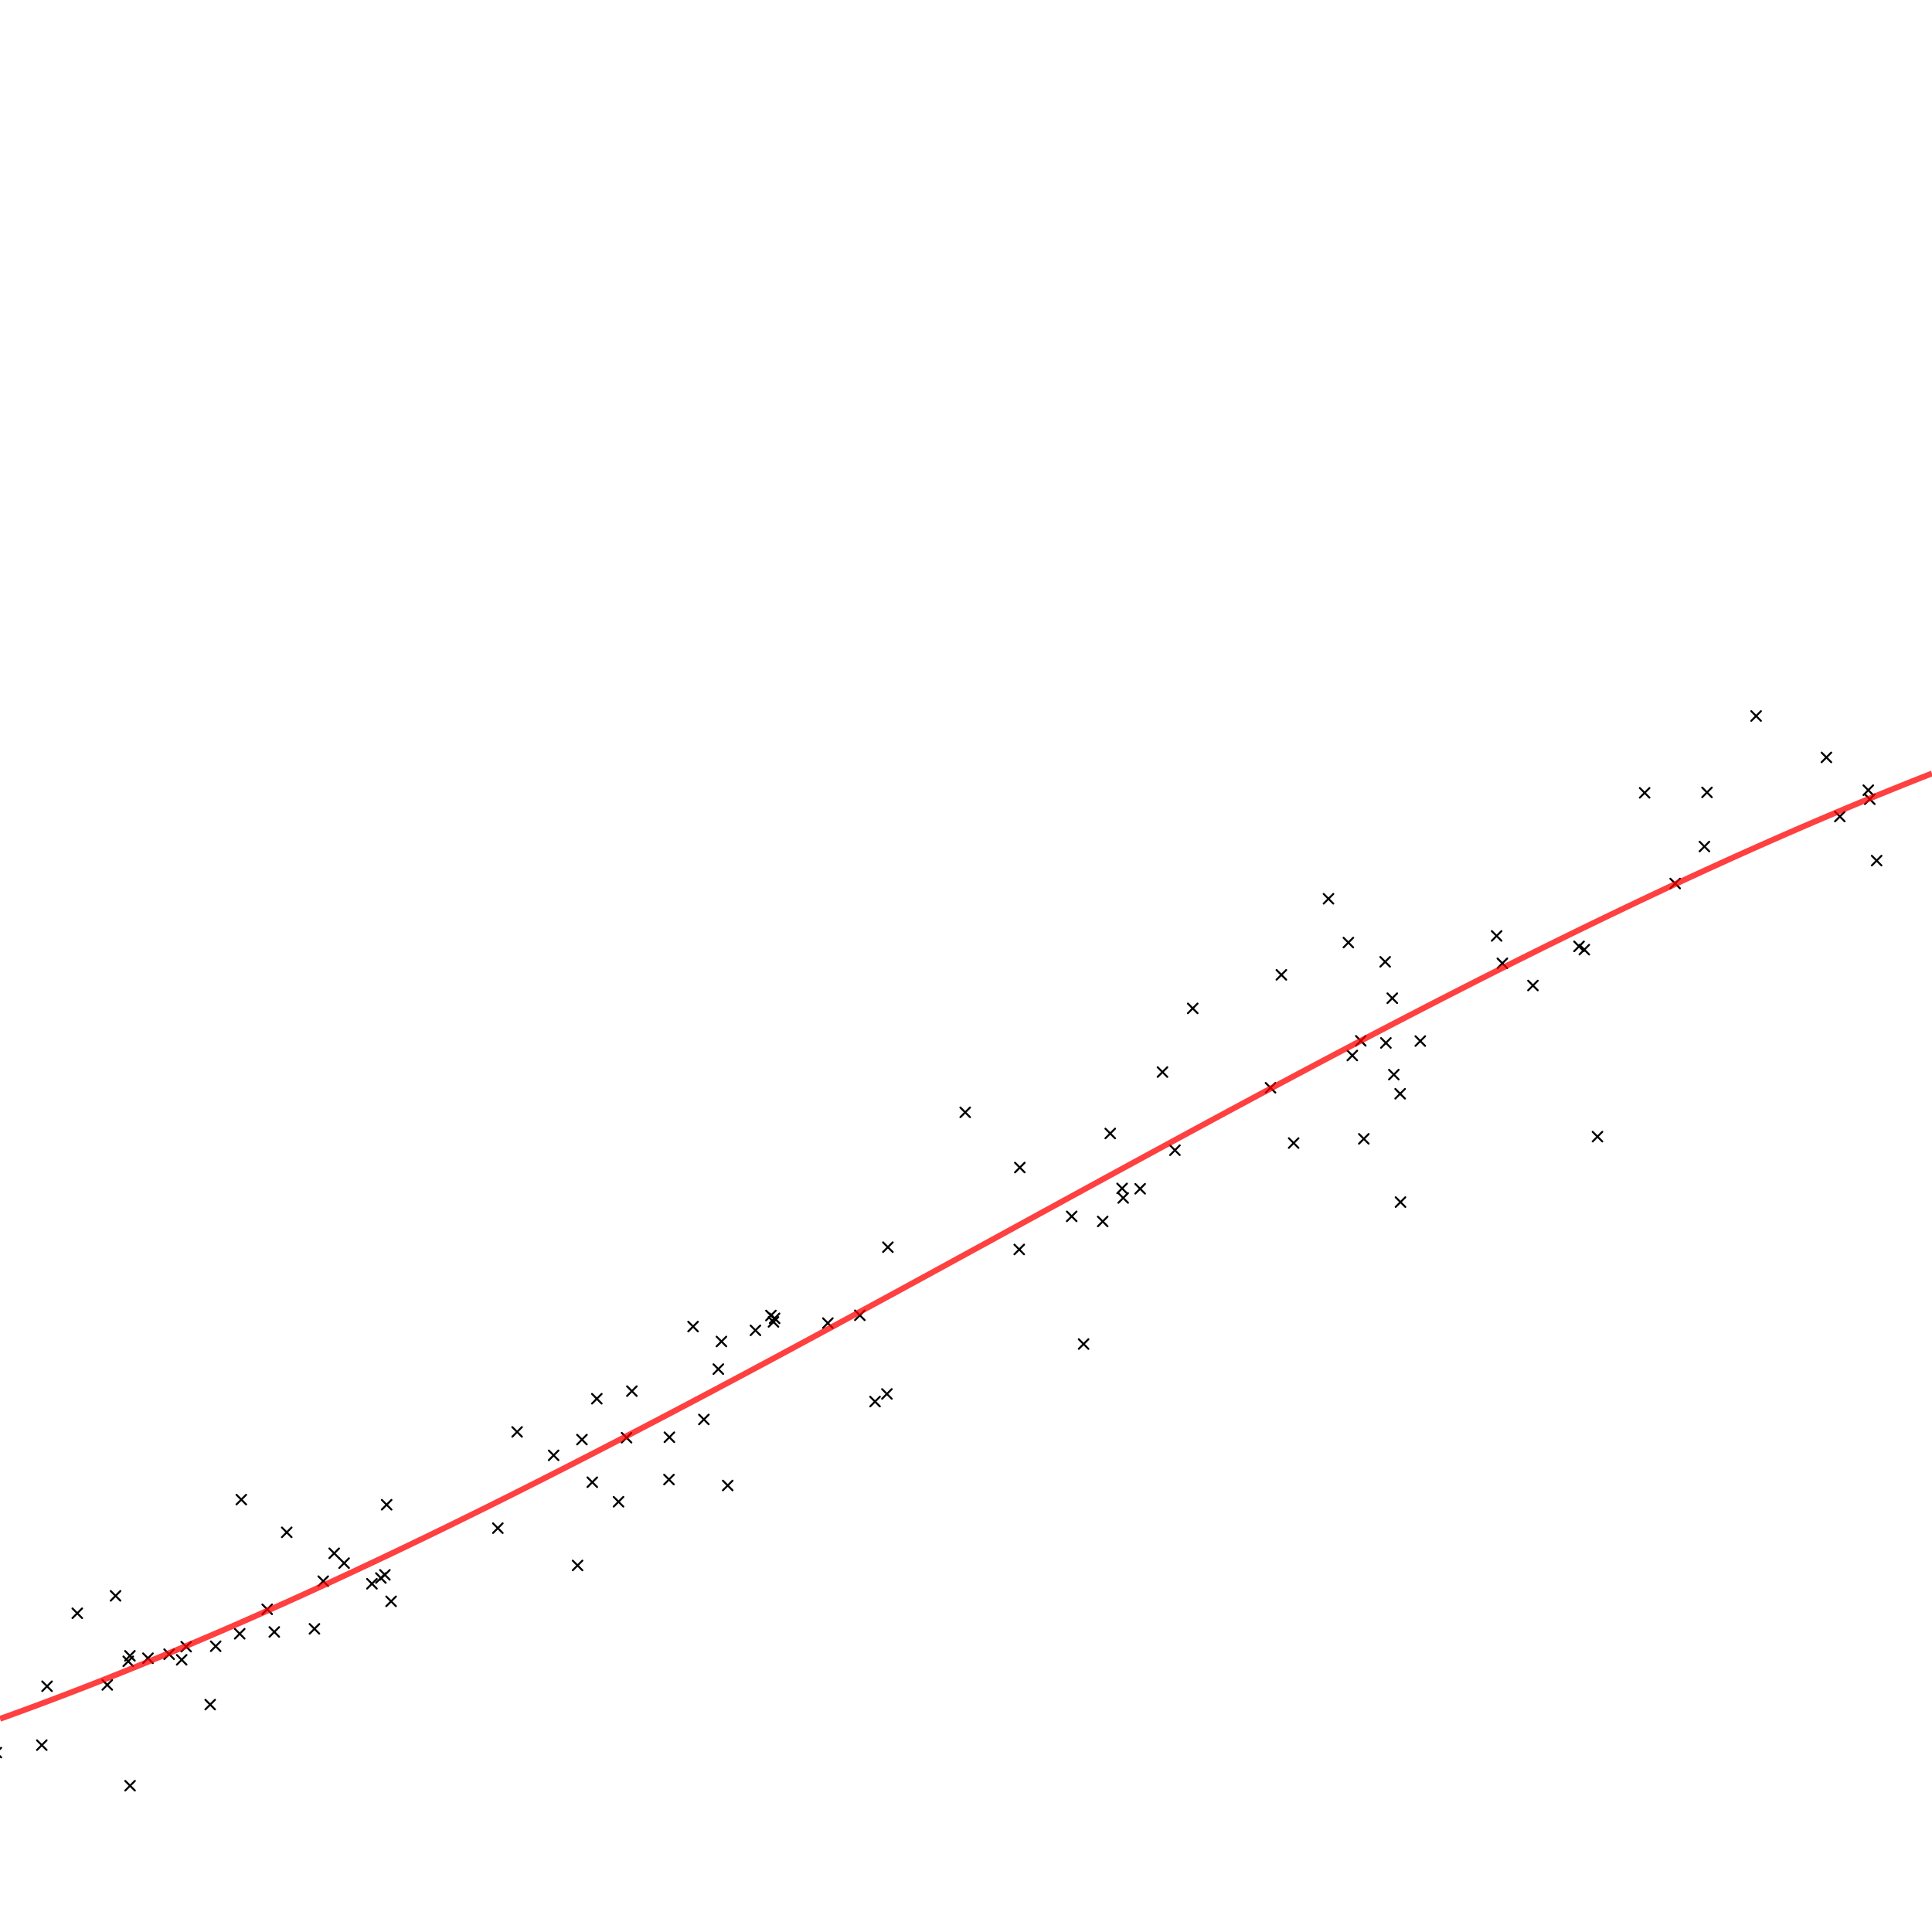
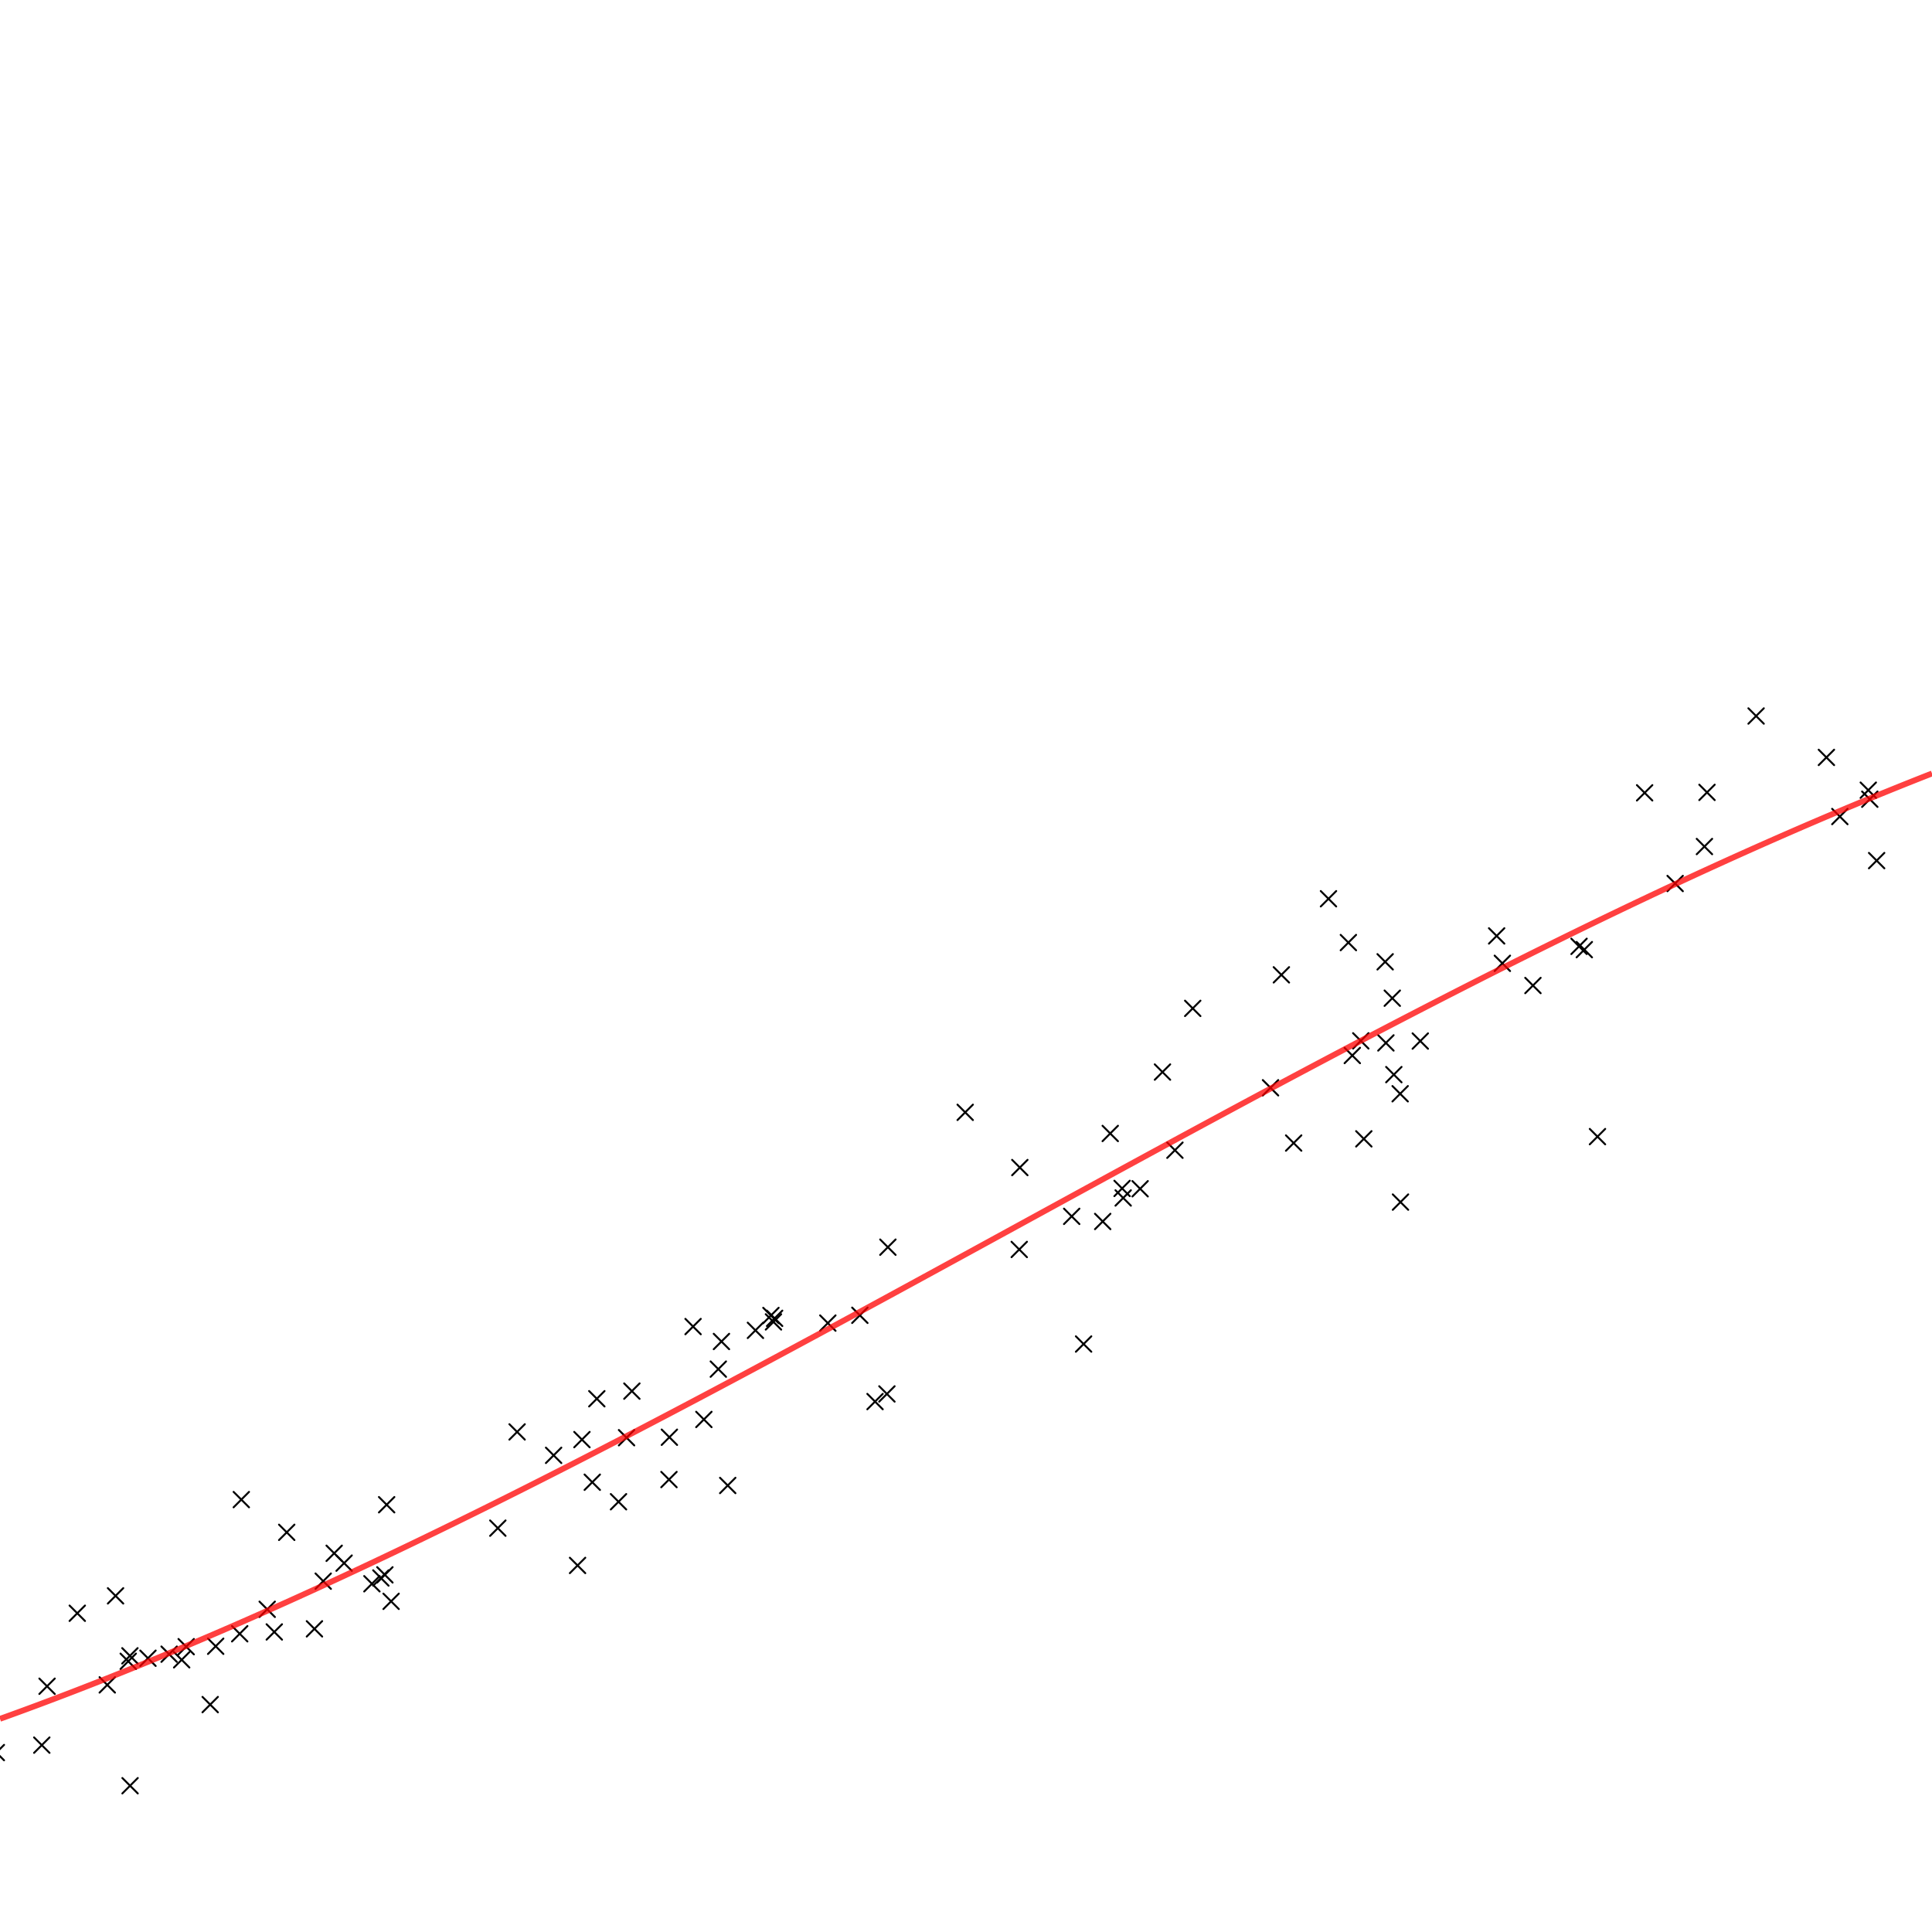
<svg xmlns="http://www.w3.org/2000/svg" xmlns:xlink="http://www.w3.org/1999/xlink" width="1000" height="1000" version="1.1">
  <defs>
-     <path id="datapoint" style="fill:none;stroke:#000000;stroke-width:1px;stroke-linecap:round;stroke-linejoin:round;stroke-opacity:1" d="M -2.5 -2.5 L 2.5 2.5 M -2.5 2.5 L 2.5 -2.5" />
+     <path id="datapoint" fill="none" stroke="#000000" stroke-width="1px" stroke-linecap="round" stroke-opacity="1" d="M -4 -4 L 4 4 M -4 4 L 4 -4" />
  </defs>
  <g transform="translate(0,1000) scale(1,-1)">
    <g id="data">
      <use xlink:href="#datapoint" transform="translate(720.6385,483.3345)" />
      <use xlink:href="#datapoint" transform="translate(1034.725,586.4532)" />
      <use xlink:href="#datapoint" transform="translate(945.3455,607.9688)" />
      <use xlink:href="#datapoint" transform="translate(286.553,246.7227)" />
      <use xlink:href="#datapoint" transform="translate(148.4083,206.8649)" />
      <use xlink:href="#datapoint" transform="translate(400.3436,315.7845)" />
      <use xlink:href="#datapoint" transform="translate(699.9505,453.6799)" />
      <use xlink:href="#datapoint" transform="translate(400.937,317.637)" />
      <use xlink:href="#datapoint" transform="translate(601.6969,445.1037)" />
      <use xlink:href="#datapoint" transform="translate(24.35617,127.2009)" />
      <use xlink:href="#datapoint" transform="translate(178.1095,190.9286)" />
      <use xlink:href="#datapoint" transform="translate(399.0308,319.1086)" />
      <use xlink:href="#datapoint" transform="translate(445.0578,319.2085)" />
      <use xlink:href="#datapoint" transform="translate(581.3597,379.9367)" />
      <use xlink:href="#datapoint" transform="translate(59.80788,173.9932)" />
      <use xlink:href="#datapoint" transform="translate(308.915,276.0105)" />
      <use xlink:href="#datapoint" transform="translate(459.5657,354.4641)" />
      <use xlink:href="#datapoint" transform="translate(428.4862,315.1718)" />
      <use xlink:href="#datapoint" transform="translate(657.6202,436.9684)" />
      <use xlink:href="#datapoint" transform="translate(590.1313,384.6954)" />
      <use xlink:href="#datapoint" transform="translate(705.9127,410.5352)" />
      <use xlink:href="#datapoint" transform="translate(257.6767,209.0313)" />
      <use xlink:href="#datapoint" transform="translate(793.4491,489.9027)" />
      <use xlink:href="#datapoint" transform="translate(-1.891237,92.86604)" />
      <use xlink:href="#datapoint" transform="translate(202.4327,171.155)" />
      <use xlink:href="#datapoint" transform="translate(527.5594,353.2791)" />
      <use xlink:href="#datapoint" transform="translate(172.9721,196.0223)" />
      <use xlink:href="#datapoint" transform="translate(574.6611,413.3162)" />
      <use xlink:href="#datapoint" transform="translate(96.367,147.6849)" />
      <use xlink:href="#datapoint" transform="translate(87.53522,143.7968)" />
      <use xlink:href="#datapoint" transform="translate(724.8926,377.7949)" />
      <use xlink:href="#datapoint" transform="translate(324.3029,255.849)" />
      <use xlink:href="#datapoint" transform="translate(267.6512,258.8445)" />
      <use xlink:href="#datapoint" transform="translate(373.4203,305.6455)" />
      <use xlink:href="#datapoint" transform="translate(735.1328,461.152)" />
      <use xlink:href="#datapoint" transform="translate(67.3229,75.71146)" />
      <use xlink:href="#datapoint" transform="translate(376.6638,231.1205)" />
      <use xlink:href="#datapoint" transform="translate(908.9544,629.4006)" />
      <use xlink:href="#datapoint" transform="translate(199.2192,184.8557)" />
      <use xlink:href="#datapoint" transform="translate(364.324,265.2904)" />
      <use xlink:href="#datapoint" transform="translate(499.5847,424.2563)" />
      <use xlink:href="#datapoint" transform="translate(669.596,408.3593)" />
      <use xlink:href="#datapoint" transform="translate(721.4477,443.7825)" />
      <use xlink:href="#datapoint" transform="translate(111.6345,147.9)" />
      <use xlink:href="#datapoint" transform="translate(346.2591,234.1853)" />
      <use xlink:href="#datapoint" transform="translate(197.1305,183.2396)" />
      <use xlink:href="#datapoint" transform="translate(162.7597,156.9116)" />
      <use xlink:href="#datapoint" transform="translate(717.3411,460.1857)" />
      <use xlink:href="#datapoint" transform="translate(687.6208,534.8053)" />
      <use xlink:href="#datapoint" transform="translate(716.9552,502.1691)" />
      <use xlink:href="#datapoint" transform="translate(663.2374,495.4263)" />
      <use xlink:href="#datapoint" transform="translate(138.2988,167.0281)" />
      <use xlink:href="#datapoint" transform="translate(452.9172,274.5482)" />
      <use xlink:href="#datapoint" transform="translate(298.9429,189.7299)" />
      <use xlink:href="#datapoint" transform="translate(967.0242,590.9978)" />
      <use xlink:href="#datapoint" transform="translate(608.1363,404.6536)" />
      <use xlink:href="#datapoint" transform="translate(554.7081,370.4216)" />
      <use xlink:href="#datapoint" transform="translate(777.6169,501.3826)" />
      <use xlink:href="#datapoint" transform="translate(167.2989,181.59)" />
      <use xlink:href="#datapoint" transform="translate(617.3534,478.0695)" />
      <use xlink:href="#datapoint" transform="translate(66.37325,140.1154)" />
      <use xlink:href="#datapoint" transform="translate(301.2104,254.8627)" />
      <use xlink:href="#datapoint" transform="translate(851.2587,589.6341)" />
      <use xlink:href="#datapoint" transform="translate(21.63663,96.71958)" />
      <use xlink:href="#datapoint" transform="translate(94.03565,140.8868)" />
      <use xlink:href="#datapoint" transform="translate(697.918,512.1259)" />
      <use xlink:href="#datapoint" transform="translate(124.9014,223.8112)" />
      <use xlink:href="#datapoint" transform="translate(124.0751,154.3677)" />
      <use xlink:href="#datapoint" transform="translate(820.0398,508.4624)" />
      <use xlink:href="#datapoint" transform="translate(560.8681,304.3331)" />
      <use xlink:href="#datapoint" transform="translate(580.7901,384.8754)" />
      <use xlink:href="#datapoint" transform="translate(200.13,221.1568)" />
      <use xlink:href="#datapoint" transform="translate(704.3384,461.2569)" />
      <use xlink:href="#datapoint" transform="translate(817.3078,510.1653)" />
      <use xlink:href="#datapoint" transform="translate(358.7351,313.3748)" />
      <use xlink:href="#datapoint" transform="translate(306.5628,232.8032)" />
      <use xlink:href="#datapoint" transform="translate(108.7976,117.703)" />
      <use xlink:href="#datapoint" transform="translate(967.8022,586.3315)" />
      <use xlink:href="#datapoint" transform="translate(327.0585,279.9575)" />
      <use xlink:href="#datapoint" transform="translate(774.6579,515.5722)" />
      <use xlink:href="#datapoint" transform="translate(952.2964,577.3652)" />
      <use xlink:href="#datapoint" transform="translate(971.3452,554.5547)" />
      <use xlink:href="#datapoint" transform="translate(192.5055,180.2459)" />
      <use xlink:href="#datapoint" transform="translate(724.7142,433.8741)" />
      <use xlink:href="#datapoint" transform="translate(459.0633,278.5039)" />
      <use xlink:href="#datapoint" transform="translate(55.51806,127.9013)" />
      <use xlink:href="#datapoint" transform="translate(346.4749,256.0869)" />
      <use xlink:href="#datapoint" transform="translate(320.1429,222.6981)" />
      <use xlink:href="#datapoint" transform="translate(527.8609,395.6767)" />
      <use xlink:href="#datapoint" transform="translate(39.99694,164.9835)" />
      <use xlink:href="#datapoint" transform="translate(826.8493,411.6864)" />
      <use xlink:href="#datapoint" transform="translate(67.24334,142.9542)" />
      <use xlink:href="#datapoint" transform="translate(883.5389,589.8608)" />
      <use xlink:href="#datapoint" transform="translate(76.58351,141.7037)" />
      <use xlink:href="#datapoint" transform="translate(882.2102,561.8422)" />
      <use xlink:href="#datapoint" transform="translate(141.9729,155.3043)" />
      <use xlink:href="#datapoint" transform="translate(391.0139,311.4076)" />
      <use xlink:href="#datapoint" transform="translate(570.7565,367.7671)" />
      <use xlink:href="#datapoint" transform="translate(371.8021,291.3451)" />
      <use xlink:href="#datapoint" transform="translate(867.0527,542.697)" />
    </g>
-     <path id="trend" style="opacity:0.75;fill:none;stroke:#ff0000;stroke-width:3;stroke-linecap:butt;stroke-linejoin:miter;stroke-opacity:1" d="M 0.0,110.335 L        1.0,110.694        2.0,111.055        3.0,111.415        4.0,111.777        5.0,112.139        6.0,112.502        7.0,112.866        8.0,113.231        9.0,113.596        10.0,113.961        11.0,114.328        12.0,114.695        13.0,115.063        14.0,115.432        15.0,115.801        16.0,116.171        17.0,116.542        18.0,116.913        19.0,117.285        20.0,117.658        21.0,118.032        22.0,118.406        23.0,118.781        24.0,119.156        25.0,119.532        26.0,119.909        27.0,120.287        28.0,120.665        29.0,121.044        30.0,121.424        31.0,121.804        32.0,122.185        33.0,122.567        34.0,122.949        35.0,123.332        36.0,123.716        37.0,124.1        38.0,124.485        39.0,124.871        40.0,125.257        41.0,125.644        42.0,126.032        43.0,126.42        44.0,126.809        45.0,127.198        46.0,127.589        47.0,127.98        48.0,128.371        49.0,128.763        50.0,129.156        51.0,129.55        52.0,129.944        53.0,130.339        54.0,130.734        55.0,131.13        56.0,131.527        57.0,131.924        58.0,132.322        59.0,132.721        60.0,133.12        61.0,133.52        62.0,133.921        63.0,134.322        64.0,134.724        65.0,135.126        66.0,135.529        67.0,135.933        68.0,136.337        69.0,136.742        70.0,137.148        71.0,137.554        72.0,137.961        73.0,138.368        74.0,138.776        75.0,139.185        76.0,139.594        77.0,140.004        78.0,140.415        79.0,140.826        80.0,141.238        81.0,141.65        82.0,142.063        83.0,142.476        84.0,142.89        85.0,143.305        86.0,143.721        87.0,144.136        88.0,144.553        89.0,144.97        90.0,145.388        91.0,145.806        92.0,146.225        93.0,146.645        94.0,147.065        95.0,147.485        96.0,147.907        97.0,148.328        98.0,148.751        99.0,149.174        100.0,149.597        101.0,150.022        102.0,150.446        103.0,150.872        104.0,151.298        105.0,151.724        106.0,152.151        107.0,152.579        108.0,153.007        109.0,153.436        110.0,153.865        111.0,154.295        112.0,154.725        113.0,155.156        114.0,155.588        115.0,156.02        116.0,156.453        117.0,156.886        118.0,157.32        119.0,157.754        120.0,158.189        121.0,158.625        122.0,159.061        123.0,159.497        124.0,159.934        125.0,160.372        126.0,160.81        127.0,161.249        128.0,161.688        129.0,162.128        130.0,162.569        131.0,163.01        132.0,163.451        133.0,163.893        134.0,164.336        135.0,164.779        136.0,165.222        137.0,165.666        138.0,166.111        139.0,166.556        140.0,167.002        141.0,167.448        142.0,167.895        143.0,168.342        144.0,168.79        145.0,169.238        146.0,169.687        147.0,170.136        148.0,170.586        149.0,171.037        150.0,171.488        151.0,171.939        152.0,172.391        153.0,172.843        154.0,173.296        155.0,173.75        156.0,174.204        157.0,174.658        158.0,175.113        159.0,175.568        160.0,176.024        161.0,176.481        162.0,176.938        163.0,177.395        164.0,177.853        165.0,178.312        166.0,178.77        167.0,179.23        168.0,179.69        169.0,180.15        170.0,180.611        171.0,181.072        172.0,181.534        173.0,181.996        174.0,182.459        175.0,182.923        176.0,183.386        177.0,183.85        178.0,184.315        179.0,184.78        180.0,185.246        181.0,185.712        182.0,186.179        183.0,186.646        184.0,187.113        185.0,187.581        186.0,188.05        187.0,188.519        188.0,188.988        189.0,189.458        190.0,189.928        191.0,190.399        192.0,190.87        193.0,191.342        194.0,191.814        195.0,192.286        196.0,192.759        197.0,193.233        198.0,193.707        199.0,194.181        200.0,194.656        201.0,195.131        202.0,195.607        203.0,196.083        204.0,196.559        205.0,197.036        206.0,197.514        207.0,197.991        208.0,198.47        209.0,198.948        210.0,199.428        211.0,199.907        212.0,200.387        213.0,200.868        214.0,201.348        215.0,201.83        216.0,202.311        217.0,202.794        218.0,203.276        219.0,203.759        220.0,204.242        221.0,204.726        222.0,205.21        223.0,205.695        224.0,206.18        225.0,206.665        226.0,207.151        227.0,207.638        228.0,208.124        229.0,208.611        230.0,209.099        231.0,209.587        232.0,210.075        233.0,210.564        234.0,211.053        235.0,211.542        236.0,212.032        237.0,212.522        238.0,213.013        239.0,213.504        240.0,213.995        241.0,214.487        242.0,214.979        243.0,215.472        244.0,215.965        245.0,216.458        246.0,216.952        247.0,217.446        248.0,217.941        249.0,218.435        250.0,218.931        251.0,219.426        252.0,219.922        253.0,220.419        254.0,220.915        255.0,221.413        256.0,221.91        257.0,222.408        258.0,222.906        259.0,223.405        260.0,223.904        261.0,224.403        262.0,224.902        263.0,225.402        264.0,225.903        265.0,226.404        266.0,226.905        267.0,227.406        268.0,227.908        269.0,228.41        270.0,228.912        271.0,229.415        272.0,229.918        273.0,230.422        274.0,230.926        275.0,231.43        276.0,231.934        277.0,232.439        278.0,232.945        279.0,233.45        280.0,233.956        281.0,234.462        282.0,234.969        283.0,235.476        284.0,235.983        285.0,236.49        286.0,236.998        287.0,237.506        288.0,238.015        289.0,238.524        290.0,239.033        291.0,239.542        292.0,240.052        293.0,240.562        294.0,241.073        295.0,241.583        296.0,242.095        297.0,242.606        298.0,243.118        299.0,243.63        300.0,244.142        301.0,244.654        302.0,245.167        303.0,245.681        304.0,246.194        305.0,246.708        306.0,247.222        307.0,247.736        308.0,248.251        309.0,248.766        310.0,249.281        311.0,249.797        312.0,250.313        313.0,250.829        314.0,251.345        315.0,251.862        316.0,252.379        317.0,252.896        318.0,253.414        319.0,253.932        320.0,254.45        321.0,254.969        322.0,255.487        323.0,256.006        324.0,256.525        325.0,257.045        326.0,257.565        327.0,258.085        328.0,258.605        329.0,259.126        330.0,259.647        331.0,260.168        332.0,260.689        333.0,261.211        334.0,261.733        335.0,262.255        336.0,262.778        337.0,263.3        338.0,263.823        339.0,264.346        340.0,264.87        341.0,265.394        342.0,265.918        343.0,266.442        344.0,266.966        345.0,267.491        346.0,268.016        347.0,268.541        348.0,269.067        349.0,269.592        350.0,270.118        351.0,270.644        352.0,271.171        353.0,271.697        354.0,272.224        355.0,272.751        356.0,273.279        357.0,273.806        358.0,274.334        359.0,274.862        360.0,275.39        361.0,275.919        362.0,276.447        363.0,276.976        364.0,277.505        365.0,278.035        366.0,278.564        367.0,279.094        368.0,279.624        369.0,280.154        370.0,280.685        371.0,281.215        372.0,281.746        373.0,282.277        374.0,282.808        375.0,283.34        376.0,283.871        377.0,284.403        378.0,284.935        379.0,285.468        380.0,286        381.0,286.533        382.0,287.065        383.0,287.599        384.0,288.132        385.0,288.665        386.0,289.199        387.0,289.733        388.0,290.267        389.0,290.801        390.0,291.335        391.0,291.87        392.0,292.404        393.0,292.939        394.0,293.474        395.0,294.01        396.0,294.545        397.0,295.081        398.0,295.616        399.0,296.152        400.0,296.689        401.0,297.225        402.0,297.761        403.0,298.298        404.0,298.835        405.0,299.372        406.0,299.909        407.0,300.446        408.0,300.984        409.0,301.521        410.0,302.059        411.0,302.597        412.0,303.135        413.0,303.673        414.0,304.211        415.0,304.75        416.0,305.289        417.0,305.827        418.0,306.366        419.0,306.906        420.0,307.445        421.0,307.984        422.0,308.524        423.0,309.063        424.0,309.603        425.0,310.143        426.0,310.683        427.0,311.223        428.0,311.764        429.0,312.304        430.0,312.845        431.0,313.386        432.0,313.926        433.0,314.467        434.0,315.009        435.0,315.55        436.0,316.091        437.0,316.633        438.0,317.174        439.0,317.716        440.0,318.258        441.0,318.8        442.0,319.342        443.0,319.884        444.0,320.426        445.0,320.969        446.0,321.511        447.0,322.054        448.0,322.596        449.0,323.139        450.0,323.682        451.0,324.225        452.0,324.768        453.0,325.312        454.0,325.855        455.0,326.398        456.0,326.942        457.0,327.485        458.0,328.029        459.0,328.573        460.0,329.117        461.0,329.661        462.0,330.205        463.0,330.749        464.0,331.293        465.0,331.837        466.0,332.382        467.0,332.926        468.0,333.471        469.0,334.015        470.0,334.56        471.0,335.105        472.0,335.649        473.0,336.194        474.0,336.739        475.0,337.284        476.0,337.829        477.0,338.375        478.0,338.92        479.0,339.465        480.0,340.01        481.0,340.556        482.0,341.101        483.0,341.647        484.0,342.192        485.0,342.738        486.0,343.284        487.0,343.829        488.0,344.375        489.0,344.921        490.0,345.467        491.0,346.013        492.0,346.559        493.0,347.105        494.0,347.651        495.0,348.197        496.0,348.743        497.0,349.289        498.0,349.836        499.0,350.382        500.0,350.928        501.0,351.474        502.0,352.021        503.0,352.567        504.0,353.114        505.0,353.66        506.0,354.206        507.0,354.753        508.0,355.299        509.0,355.846        510.0,356.393        511.0,356.939        512.0,357.486        513.0,358.032        514.0,358.579        515.0,359.126        516.0,359.672        517.0,360.219        518.0,360.765        519.0,361.312        520.0,361.859        521.0,362.406        522.0,362.952        523.0,363.499        524.0,364.046        525.0,364.592        526.0,365.139        527.0,365.686        528.0,366.232        529.0,366.779        530.0,367.326        531.0,367.872        532.0,368.419        533.0,368.966        534.0,369.512        535.0,370.059        536.0,370.605        537.0,371.152        538.0,371.699        539.0,372.245        540.0,372.792        541.0,373.338        542.0,373.885        543.0,374.431        544.0,374.977        545.0,375.524        546.0,376.07        547.0,376.617        548.0,377.163        549.0,377.709        550.0,378.255        551.0,378.802        552.0,379.348        553.0,379.894        554.0,380.44        555.0,380.986        556.0,381.532        557.0,382.078        558.0,382.624        559.0,383.17        560.0,383.716        561.0,384.261        562.0,384.807        563.0,385.353        564.0,385.898        565.0,386.444        566.0,386.989        567.0,387.535        568.0,388.08        569.0,388.625        570.0,389.171        571.0,389.716        572.0,390.261        573.0,390.806        574.0,391.351        575.0,391.896        576.0,392.441        577.0,392.986        578.0,393.53        579.0,394.075        580.0,394.62        581.0,395.164        582.0,395.709        583.0,396.253        584.0,396.797        585.0,397.341        586.0,397.885        587.0,398.429        588.0,398.973        589.0,399.517        590.0,400.061        591.0,400.604        592.0,401.148        593.0,401.691        594.0,402.235        595.0,402.778        596.0,403.321        597.0,403.864        598.0,404.407        599.0,404.95        600.0,405.493        601.0,406.036        602.0,406.578        603.0,407.121        604.0,407.663        605.0,408.205        606.0,408.747        607.0,409.289        608.0,409.831        609.0,410.373        610.0,410.915        611.0,411.456        612.0,411.998        613.0,412.539        614.0,413.08        615.0,413.621        616.0,414.162        617.0,414.703        618.0,415.244        619.0,415.784        620.0,416.325        621.0,416.865        622.0,417.405        623.0,417.945        624.0,418.485        625.0,419.025        626.0,419.564        627.0,420.104        628.0,420.643        629.0,421.182        630.0,421.721        631.0,422.26        632.0,422.799        633.0,423.338        634.0,423.876        635.0,424.414        636.0,424.953        637.0,425.491        638.0,426.028        639.0,426.566        640.0,427.104        641.0,427.641        642.0,428.178        643.0,428.715        644.0,429.252        645.0,429.789        646.0,430.325        647.0,430.862        648.0,431.398        649.0,431.934        650.0,432.47        651.0,433.006        652.0,433.541        653.0,434.077        654.0,434.612        655.0,435.147        656.0,435.682        657.0,436.216        658.0,436.751        659.0,437.285        660.0,437.819        661.0,438.353        662.0,438.887        663.0,439.42        664.0,439.954        665.0,440.487        666.0,441.02        667.0,441.552        668.0,442.085        669.0,442.617        670.0,443.15        671.0,443.682        672.0,444.213        673.0,444.745        674.0,445.276        675.0,445.807        676.0,446.338        677.0,446.869        678.0,447.4        679.0,447.93        680.0,448.46        681.0,448.99        682.0,449.52        683.0,450.049        684.0,450.578        685.0,451.107        686.0,451.636        687.0,452.165        688.0,452.693        689.0,453.221        690.0,453.749        691.0,454.277        692.0,454.804        693.0,455.332        694.0,455.859        695.0,456.385        696.0,456.912        697.0,457.438        698.0,457.964        699.0,458.49        700.0,459.016        701.0,459.541        702.0,460.066        703.0,460.591        704.0,461.115        705.0,461.64        706.0,462.164        707.0,462.688        708.0,463.211        709.0,463.735        710.0,464.258        711.0,464.781        712.0,465.303        713.0,465.826        714.0,466.348        715.0,466.869        716.0,467.391        717.0,467.912        718.0,468.433        719.0,468.954        720.0,469.475        721.0,469.995        722.0,470.515        723.0,471.034        724.0,471.554        725.0,472.073        726.0,472.592        727.0,473.11        728.0,473.629        729.0,474.147        730.0,474.665        731.0,475.182        732.0,475.699        733.0,476.216        734.0,476.733        735.0,477.249        736.0,477.765        737.0,478.281        738.0,478.796        739.0,479.311        740.0,479.826        741.0,480.341        742.0,480.855        743.0,481.369        744.0,481.883        745.0,482.396        746.0,482.909        747.0,483.422        748.0,483.935        749.0,484.447        750.0,484.959        751.0,485.47        752.0,485.981        753.0,486.492        754.0,487.003        755.0,487.513        756.0,488.023        757.0,488.533        758.0,489.042        759.0,489.551        760.0,490.06        761.0,490.568        762.0,491.076        763.0,491.584        764.0,492.091        765.0,492.598        766.0,493.105        767.0,493.612        768.0,494.118        769.0,494.623        770.0,495.129        771.0,495.634        772.0,496.139        773.0,496.643        774.0,497.147        775.0,497.651        776.0,498.154        777.0,498.657        778.0,499.16        779.0,499.662        780.0,500.164        781.0,500.666        782.0,501.167        783.0,501.668        784.0,502.168        785.0,502.669        786.0,503.169        787.0,503.668        788.0,504.167        789.0,504.666        790.0,505.164        791.0,505.662        792.0,506.16        793.0,506.657        794.0,507.154        795.0,507.651        796.0,508.147        797.0,508.643        798.0,509.138        799.0,509.633        800.0,510.128        801.0,510.623        802.0,511.116        803.0,511.61        804.0,512.103        805.0,512.596        806.0,513.088        807.0,513.58        808.0,514.072        809.0,514.563        810.0,515.054        811.0,515.545        812.0,516.035        813.0,516.525        814.0,517.014        815.0,517.503        816.0,517.991        817.0,518.479        818.0,518.967        819.0,519.454        820.0,519.941        821.0,520.428        822.0,520.914        823.0,521.399        824.0,521.885        825.0,522.37        826.0,522.854        827.0,523.338        828.0,523.822        829.0,524.305        830.0,524.788        831.0,525.27        832.0,525.752        833.0,526.233        834.0,526.715        835.0,527.195        836.0,527.675        837.0,528.155        838.0,528.635        839.0,529.114        840.0,529.592        841.0,530.07        842.0,530.548        843.0,531.025        844.0,531.502        845.0,531.978        846.0,532.454        847.0,532.93        848.0,533.405        849.0,533.879        850.0,534.353        851.0,534.827        852.0,535.3        853.0,535.773        854.0,536.246        855.0,536.717        856.0,537.189        857.0,537.66        858.0,538.13        859.0,538.6        860.0,539.07        861.0,539.539        862.0,540.008        863.0,540.476        864.0,540.944        865.0,541.411        866.0,541.878        867.0,542.345        868.0,542.81        869.0,543.276        870.0,543.741        871.0,544.205        872.0,544.669        873.0,545.133        874.0,545.596        875.0,546.058        876.0,546.521        877.0,546.982        878.0,547.443        879.0,547.904        880.0,548.364        881.0,548.824        882.0,549.283        883.0,549.742        884.0,550.2        885.0,550.658        886.0,551.115        887.0,551.572        888.0,552.028        889.0,552.484        890.0,552.939        891.0,553.394        892.0,553.848        893.0,554.301        894.0,554.755        895.0,555.207        896.0,555.66        897.0,556.111        898.0,556.563        899.0,557.013        900.0,557.463        901.0,557.913        902.0,558.362        903.0,558.811        904.0,559.259        905.0,559.706        906.0,560.153        907.0,560.6        908.0,561.046        909.0,561.491        910.0,561.936        911.0,562.381        912.0,562.825        913.0,563.268        914.0,563.711        915.0,564.153        916.0,564.595        917.0,565.036        918.0,565.477        919.0,565.917        920.0,566.357        921.0,566.796        922.0,567.234        923.0,567.672        924.0,568.11        925.0,568.547        926.0,568.983        927.0,569.419        928.0,569.854        929.0,570.289        930.0,570.723        931.0,571.156        932.0,571.589        933.0,572.022        934.0,572.454        935.0,572.885        936.0,573.316        937.0,573.746        938.0,574.176        939.0,574.605        940.0,575.033        941.0,575.461        942.0,575.889        943.0,576.315        944.0,576.742        945.0,577.167        946.0,577.592        947.0,578.017        948.0,578.441        949.0,578.864        950.0,579.287        951.0,579.709        952.0,580.131        953.0,580.552        954.0,580.972        955.0,581.392        956.0,581.811        957.0,582.23        958.0,582.648        959.0,583.065        960.0,583.482        961.0,583.899        962.0,584.314        963.0,584.729        964.0,585.144        965.0,585.558        966.0,585.971        967.0,586.384        968.0,586.796        969.0,587.207        970.0,587.618        971.0,588.028        972.0,588.438        973.0,588.847        974.0,589.255        975.0,589.663        976.0,590.07        977.0,590.477        978.0,590.883        979.0,591.288        980.0,591.693        981.0,592.097        982.0,592.5        983.0,592.903        984.0,593.305        985.0,593.707        986.0,594.108        987.0,594.508        988.0,594.908        989.0,595.307        990.0,595.705        991.0,596.103        992.0,596.5        993.0,596.896        994.0,597.292        995.0,597.687        996.0,598.082        997.0,598.476        998.0,598.869        999.0,599.261        1000.0,599.653        " />
+     <path id="trend" fill="none" stroke="#ff0000" stroke-width="3" stroke-linecap="butt" stroke-linejoin="miter" stroke-opacity="0.75" d="M 0.0,110.335 L        1.0,110.694        2.0,111.055        3.0,111.415        4.0,111.777        5.0,112.139        6.0,112.502        7.0,112.866        8.0,113.231        9.0,113.596        10.0,113.961        11.0,114.328        12.0,114.695        13.0,115.063        14.0,115.432        15.0,115.801        16.0,116.171        17.0,116.542        18.0,116.913        19.0,117.285        20.0,117.658        21.0,118.032        22.0,118.406        23.0,118.781        24.0,119.156        25.0,119.532        26.0,119.909        27.0,120.287        28.0,120.665        29.0,121.044        30.0,121.424        31.0,121.804        32.0,122.185        33.0,122.567        34.0,122.949        35.0,123.332        36.0,123.716        37.0,124.1        38.0,124.485        39.0,124.871        40.0,125.257        41.0,125.644        42.0,126.032        43.0,126.42        44.0,126.809        45.0,127.198        46.0,127.589        47.0,127.98        48.0,128.371        49.0,128.763        50.0,129.156        51.0,129.55        52.0,129.944        53.0,130.339        54.0,130.734        55.0,131.13        56.0,131.527        57.0,131.924        58.0,132.322        59.0,132.721        60.0,133.12        61.0,133.52        62.0,133.921        63.0,134.322        64.0,134.724        65.0,135.126        66.0,135.529        67.0,135.933        68.0,136.337        69.0,136.742        70.0,137.148        71.0,137.554        72.0,137.961        73.0,138.368        74.0,138.776        75.0,139.185        76.0,139.594        77.0,140.004        78.0,140.415        79.0,140.826        80.0,141.238        81.0,141.65        82.0,142.063        83.0,142.476        84.0,142.89        85.0,143.305        86.0,143.721        87.0,144.136        88.0,144.553        89.0,144.97        90.0,145.388        91.0,145.806        92.0,146.225        93.0,146.645        94.0,147.065        95.0,147.485        96.0,147.907        97.0,148.328        98.0,148.751        99.0,149.174        100.0,149.597        101.0,150.022        102.0,150.446        103.0,150.872        104.0,151.298        105.0,151.724        106.0,152.151        107.0,152.579        108.0,153.007        109.0,153.436        110.0,153.865        111.0,154.295        112.0,154.725        113.0,155.156        114.0,155.588        115.0,156.02        116.0,156.453        117.0,156.886        118.0,157.32        119.0,157.754        120.0,158.189        121.0,158.625        122.0,159.061        123.0,159.497        124.0,159.934        125.0,160.372        126.0,160.81        127.0,161.249        128.0,161.688        129.0,162.128        130.0,162.569        131.0,163.01        132.0,163.451        133.0,163.893        134.0,164.336        135.0,164.779        136.0,165.222        137.0,165.666        138.0,166.111        139.0,166.556        140.0,167.002        141.0,167.448        142.0,167.895        143.0,168.342        144.0,168.79        145.0,169.238        146.0,169.687        147.0,170.136        148.0,170.586        149.0,171.037        150.0,171.488        151.0,171.939        152.0,172.391        153.0,172.843        154.0,173.296        155.0,173.75        156.0,174.204        157.0,174.658        158.0,175.113        159.0,175.568        160.0,176.024        161.0,176.481        162.0,176.938        163.0,177.395        164.0,177.853        165.0,178.312        166.0,178.77        167.0,179.23        168.0,179.69        169.0,180.15        170.0,180.611        171.0,181.072        172.0,181.534        173.0,181.996        174.0,182.459        175.0,182.923        176.0,183.386        177.0,183.85        178.0,184.315        179.0,184.78        180.0,185.246        181.0,185.712        182.0,186.179        183.0,186.646        184.0,187.113        185.0,187.581        186.0,188.05        187.0,188.519        188.0,188.988        189.0,189.458        190.0,189.928        191.0,190.399        192.0,190.87        193.0,191.342        194.0,191.814        195.0,192.286        196.0,192.759        197.0,193.233        198.0,193.707        199.0,194.181        200.0,194.656        201.0,195.131        202.0,195.607        203.0,196.083        204.0,196.559        205.0,197.036        206.0,197.514        207.0,197.991        208.0,198.47        209.0,198.948        210.0,199.428        211.0,199.907        212.0,200.387        213.0,200.868        214.0,201.348        215.0,201.83        216.0,202.311        217.0,202.794        218.0,203.276        219.0,203.759        220.0,204.242        221.0,204.726        222.0,205.21        223.0,205.695        224.0,206.18        225.0,206.665        226.0,207.151        227.0,207.638        228.0,208.124        229.0,208.611        230.0,209.099        231.0,209.587        232.0,210.075        233.0,210.564        234.0,211.053        235.0,211.542        236.0,212.032        237.0,212.522        238.0,213.013        239.0,213.504        240.0,213.995        241.0,214.487        242.0,214.979        243.0,215.472        244.0,215.965        245.0,216.458        246.0,216.952        247.0,217.446        248.0,217.941        249.0,218.435        250.0,218.931        251.0,219.426        252.0,219.922        253.0,220.419        254.0,220.915        255.0,221.413        256.0,221.91        257.0,222.408        258.0,222.906        259.0,223.405        260.0,223.904        261.0,224.403        262.0,224.902        263.0,225.402        264.0,225.903        265.0,226.404        266.0,226.905        267.0,227.406        268.0,227.908        269.0,228.41        270.0,228.912        271.0,229.415        272.0,229.918        273.0,230.422        274.0,230.926        275.0,231.43        276.0,231.934        277.0,232.439        278.0,232.945        279.0,233.45        280.0,233.956        281.0,234.462        282.0,234.969        283.0,235.476        284.0,235.983        285.0,236.49        286.0,236.998        287.0,237.506        288.0,238.015        289.0,238.524        290.0,239.033        291.0,239.542        292.0,240.052        293.0,240.562        294.0,241.073        295.0,241.583        296.0,242.095        297.0,242.606        298.0,243.118        299.0,243.63        300.0,244.142        301.0,244.654        302.0,245.167        303.0,245.681        304.0,246.194        305.0,246.708        306.0,247.222        307.0,247.736        308.0,248.251        309.0,248.766        310.0,249.281        311.0,249.797        312.0,250.313        313.0,250.829        314.0,251.345        315.0,251.862        316.0,252.379        317.0,252.896        318.0,253.414        319.0,253.932        320.0,254.45        321.0,254.969        322.0,255.487        323.0,256.006        324.0,256.525        325.0,257.045        326.0,257.565        327.0,258.085        328.0,258.605        329.0,259.126        330.0,259.647        331.0,260.168        332.0,260.689        333.0,261.211        334.0,261.733        335.0,262.255        336.0,262.778        337.0,263.3        338.0,263.823        339.0,264.346        340.0,264.87        341.0,265.394        342.0,265.918        343.0,266.442        344.0,266.966        345.0,267.491        346.0,268.016        347.0,268.541        348.0,269.067        349.0,269.592        350.0,270.118        351.0,270.644        352.0,271.171        353.0,271.697        354.0,272.224        355.0,272.751        356.0,273.279        357.0,273.806        358.0,274.334        359.0,274.862        360.0,275.39        361.0,275.919        362.0,276.447        363.0,276.976        364.0,277.505        365.0,278.035        366.0,278.564        367.0,279.094        368.0,279.624        369.0,280.154        370.0,280.685        371.0,281.215        372.0,281.746        373.0,282.277        374.0,282.808        375.0,283.34        376.0,283.871        377.0,284.403        378.0,284.935        379.0,285.468        380.0,286        381.0,286.533        382.0,287.065        383.0,287.599        384.0,288.132        385.0,288.665        386.0,289.199        387.0,289.733        388.0,290.267        389.0,290.801        390.0,291.335        391.0,291.87        392.0,292.404        393.0,292.939        394.0,293.474        395.0,294.01        396.0,294.545        397.0,295.081        398.0,295.616        399.0,296.152        400.0,296.689        401.0,297.225        402.0,297.761        403.0,298.298        404.0,298.835        405.0,299.372        406.0,299.909        407.0,300.446        408.0,300.984        409.0,301.521        410.0,302.059        411.0,302.597        412.0,303.135        413.0,303.673        414.0,304.211        415.0,304.75        416.0,305.289        417.0,305.827        418.0,306.366        419.0,306.906        420.0,307.445        421.0,307.984        422.0,308.524        423.0,309.063        424.0,309.603        425.0,310.143        426.0,310.683        427.0,311.223        428.0,311.764        429.0,312.304        430.0,312.845        431.0,313.386        432.0,313.926        433.0,314.467        434.0,315.009        435.0,315.55        436.0,316.091        437.0,316.633        438.0,317.174        439.0,317.716        440.0,318.258        441.0,318.8        442.0,319.342        443.0,319.884        444.0,320.426        445.0,320.969        446.0,321.511        447.0,322.054        448.0,322.596        449.0,323.139        450.0,323.682        451.0,324.225        452.0,324.768        453.0,325.312        454.0,325.855        455.0,326.398        456.0,326.942        457.0,327.485        458.0,328.029        459.0,328.573        460.0,329.117        461.0,329.661        462.0,330.205        463.0,330.749        464.0,331.293        465.0,331.837        466.0,332.382        467.0,332.926        468.0,333.471        469.0,334.015        470.0,334.56        471.0,335.105        472.0,335.649        473.0,336.194        474.0,336.739        475.0,337.284        476.0,337.829        477.0,338.375        478.0,338.92        479.0,339.465        480.0,340.01        481.0,340.556        482.0,341.101        483.0,341.647        484.0,342.192        485.0,342.738        486.0,343.284        487.0,343.829        488.0,344.375        489.0,344.921        490.0,345.467        491.0,346.013        492.0,346.559        493.0,347.105        494.0,347.651        495.0,348.197        496.0,348.743        497.0,349.289        498.0,349.836        499.0,350.382        500.0,350.928        501.0,351.474        502.0,352.021        503.0,352.567        504.0,353.114        505.0,353.66        506.0,354.206        507.0,354.753        508.0,355.299        509.0,355.846        510.0,356.393        511.0,356.939        512.0,357.486        513.0,358.032        514.0,358.579        515.0,359.126        516.0,359.672        517.0,360.219        518.0,360.765        519.0,361.312        520.0,361.859        521.0,362.406        522.0,362.952        523.0,363.499        524.0,364.046        525.0,364.592        526.0,365.139        527.0,365.686        528.0,366.232        529.0,366.779        530.0,367.326        531.0,367.872        532.0,368.419        533.0,368.966        534.0,369.512        535.0,370.059        536.0,370.605        537.0,371.152        538.0,371.699        539.0,372.245        540.0,372.792        541.0,373.338        542.0,373.885        543.0,374.431        544.0,374.977        545.0,375.524        546.0,376.07        547.0,376.617        548.0,377.163        549.0,377.709        550.0,378.255        551.0,378.802        552.0,379.348        553.0,379.894        554.0,380.44        555.0,380.986        556.0,381.532        557.0,382.078        558.0,382.624        559.0,383.17        560.0,383.716        561.0,384.261        562.0,384.807        563.0,385.353        564.0,385.898        565.0,386.444        566.0,386.989        567.0,387.535        568.0,388.08        569.0,388.625        570.0,389.171        571.0,389.716        572.0,390.261        573.0,390.806        574.0,391.351        575.0,391.896        576.0,392.441        577.0,392.986        578.0,393.53        579.0,394.075        580.0,394.62        581.0,395.164        582.0,395.709        583.0,396.253        584.0,396.797        585.0,397.341        586.0,397.885        587.0,398.429        588.0,398.973        589.0,399.517        590.0,400.061        591.0,400.604        592.0,401.148        593.0,401.691        594.0,402.235        595.0,402.778        596.0,403.321        597.0,403.864        598.0,404.407        599.0,404.95        600.0,405.493        601.0,406.036        602.0,406.578        603.0,407.121        604.0,407.663        605.0,408.205        606.0,408.747        607.0,409.289        608.0,409.831        609.0,410.373        610.0,410.915        611.0,411.456        612.0,411.998        613.0,412.539        614.0,413.08        615.0,413.621        616.0,414.162        617.0,414.703        618.0,415.244        619.0,415.784        620.0,416.325        621.0,416.865        622.0,417.405        623.0,417.945        624.0,418.485        625.0,419.025        626.0,419.564        627.0,420.104        628.0,420.643        629.0,421.182        630.0,421.721        631.0,422.26        632.0,422.799        633.0,423.338        634.0,423.876        635.0,424.414        636.0,424.953        637.0,425.491        638.0,426.028        639.0,426.566        640.0,427.104        641.0,427.641        642.0,428.178        643.0,428.715        644.0,429.252        645.0,429.789        646.0,430.325        647.0,430.862        648.0,431.398        649.0,431.934        650.0,432.47        651.0,433.006        652.0,433.541        653.0,434.077        654.0,434.612        655.0,435.147        656.0,435.682        657.0,436.216        658.0,436.751        659.0,437.285        660.0,437.819        661.0,438.353        662.0,438.887        663.0,439.42        664.0,439.954        665.0,440.487        666.0,441.02        667.0,441.552        668.0,442.085        669.0,442.617        670.0,443.15        671.0,443.682        672.0,444.213        673.0,444.745        674.0,445.276        675.0,445.807        676.0,446.338        677.0,446.869        678.0,447.4        679.0,447.93        680.0,448.46        681.0,448.99        682.0,449.52        683.0,450.049        684.0,450.578        685.0,451.107        686.0,451.636        687.0,452.165        688.0,452.693        689.0,453.221        690.0,453.749        691.0,454.277        692.0,454.804        693.0,455.332        694.0,455.859        695.0,456.385        696.0,456.912        697.0,457.438        698.0,457.964        699.0,458.49        700.0,459.016        701.0,459.541        702.0,460.066        703.0,460.591        704.0,461.115        705.0,461.64        706.0,462.164        707.0,462.688        708.0,463.211        709.0,463.735        710.0,464.258        711.0,464.781        712.0,465.303        713.0,465.826        714.0,466.348        715.0,466.869        716.0,467.391        717.0,467.912        718.0,468.433        719.0,468.954        720.0,469.475        721.0,469.995        722.0,470.515        723.0,471.034        724.0,471.554        725.0,472.073        726.0,472.592        727.0,473.11        728.0,473.629        729.0,474.147        730.0,474.665        731.0,475.182        732.0,475.699        733.0,476.216        734.0,476.733        735.0,477.249        736.0,477.765        737.0,478.281        738.0,478.796        739.0,479.311        740.0,479.826        741.0,480.341        742.0,480.855        743.0,481.369        744.0,481.883        745.0,482.396        746.0,482.909        747.0,483.422        748.0,483.935        749.0,484.447        750.0,484.959        751.0,485.47        752.0,485.981        753.0,486.492        754.0,487.003        755.0,487.513        756.0,488.023        757.0,488.533        758.0,489.042        759.0,489.551        760.0,490.06        761.0,490.568        762.0,491.076        763.0,491.584        764.0,492.091        765.0,492.598        766.0,493.105        767.0,493.612        768.0,494.118        769.0,494.623        770.0,495.129        771.0,495.634        772.0,496.139        773.0,496.643        774.0,497.147        775.0,497.651        776.0,498.154        777.0,498.657        778.0,499.16        779.0,499.662        780.0,500.164        781.0,500.666        782.0,501.167        783.0,501.668        784.0,502.168        785.0,502.669        786.0,503.169        787.0,503.668        788.0,504.167        789.0,504.666        790.0,505.164        791.0,505.662        792.0,506.16        793.0,506.657        794.0,507.154        795.0,507.651        796.0,508.147        797.0,508.643        798.0,509.138        799.0,509.633        800.0,510.128        801.0,510.623        802.0,511.116        803.0,511.61        804.0,512.103        805.0,512.596        806.0,513.088        807.0,513.58        808.0,514.072        809.0,514.563        810.0,515.054        811.0,515.545        812.0,516.035        813.0,516.525        814.0,517.014        815.0,517.503        816.0,517.991        817.0,518.479        818.0,518.967        819.0,519.454        820.0,519.941        821.0,520.428        822.0,520.914        823.0,521.399        824.0,521.885        825.0,522.37        826.0,522.854        827.0,523.338        828.0,523.822        829.0,524.305        830.0,524.788        831.0,525.27        832.0,525.752        833.0,526.233        834.0,526.715        835.0,527.195        836.0,527.675        837.0,528.155        838.0,528.635        839.0,529.114        840.0,529.592        841.0,530.07        842.0,530.548        843.0,531.025        844.0,531.502        845.0,531.978        846.0,532.454        847.0,532.93        848.0,533.405        849.0,533.879        850.0,534.353        851.0,534.827        852.0,535.3        853.0,535.773        854.0,536.246        855.0,536.717        856.0,537.189        857.0,537.66        858.0,538.13        859.0,538.6        860.0,539.07        861.0,539.539        862.0,540.008        863.0,540.476        864.0,540.944        865.0,541.411        866.0,541.878        867.0,542.345        868.0,542.81        869.0,543.276        870.0,543.741        871.0,544.205        872.0,544.669        873.0,545.133        874.0,545.596        875.0,546.058        876.0,546.521        877.0,546.982        878.0,547.443        879.0,547.904        880.0,548.364        881.0,548.824        882.0,549.283        883.0,549.742        884.0,550.2        885.0,550.658        886.0,551.115        887.0,551.572        888.0,552.028        889.0,552.484        890.0,552.939        891.0,553.394        892.0,553.848        893.0,554.301        894.0,554.755        895.0,555.207        896.0,555.66        897.0,556.111        898.0,556.563        899.0,557.013        900.0,557.463        901.0,557.913        902.0,558.362        903.0,558.811        904.0,559.259        905.0,559.706        906.0,560.153        907.0,560.6        908.0,561.046        909.0,561.491        910.0,561.936        911.0,562.381        912.0,562.825        913.0,563.268        914.0,563.711        915.0,564.153        916.0,564.595        917.0,565.036        918.0,565.477        919.0,565.917        920.0,566.357        921.0,566.796        922.0,567.234        923.0,567.672        924.0,568.11        925.0,568.547        926.0,568.983        927.0,569.419        928.0,569.854        929.0,570.289        930.0,570.723        931.0,571.156        932.0,571.589        933.0,572.022        934.0,572.454        935.0,572.885        936.0,573.316        937.0,573.746        938.0,574.176        939.0,574.605        940.0,575.033        941.0,575.461        942.0,575.889        943.0,576.315        944.0,576.742        945.0,577.167        946.0,577.592        947.0,578.017        948.0,578.441        949.0,578.864        950.0,579.287        951.0,579.709        952.0,580.131        953.0,580.552        954.0,580.972        955.0,581.392        956.0,581.811        957.0,582.23        958.0,582.648        959.0,583.065        960.0,583.482        961.0,583.899        962.0,584.314        963.0,584.729        964.0,585.144        965.0,585.558        966.0,585.971        967.0,586.384        968.0,586.796        969.0,587.207        970.0,587.618        971.0,588.028        972.0,588.438        973.0,588.847        974.0,589.255        975.0,589.663        976.0,590.07        977.0,590.477        978.0,590.883        979.0,591.288        980.0,591.693        981.0,592.097        982.0,592.5        983.0,592.903        984.0,593.305        985.0,593.707        986.0,594.108        987.0,594.508        988.0,594.908        989.0,595.307        990.0,595.705        991.0,596.103        992.0,596.5        993.0,596.896        994.0,597.292        995.0,597.687        996.0,598.082        997.0,598.476        998.0,598.869        999.0,599.261        1000.0,599.653        " />
  </g>
</svg>
